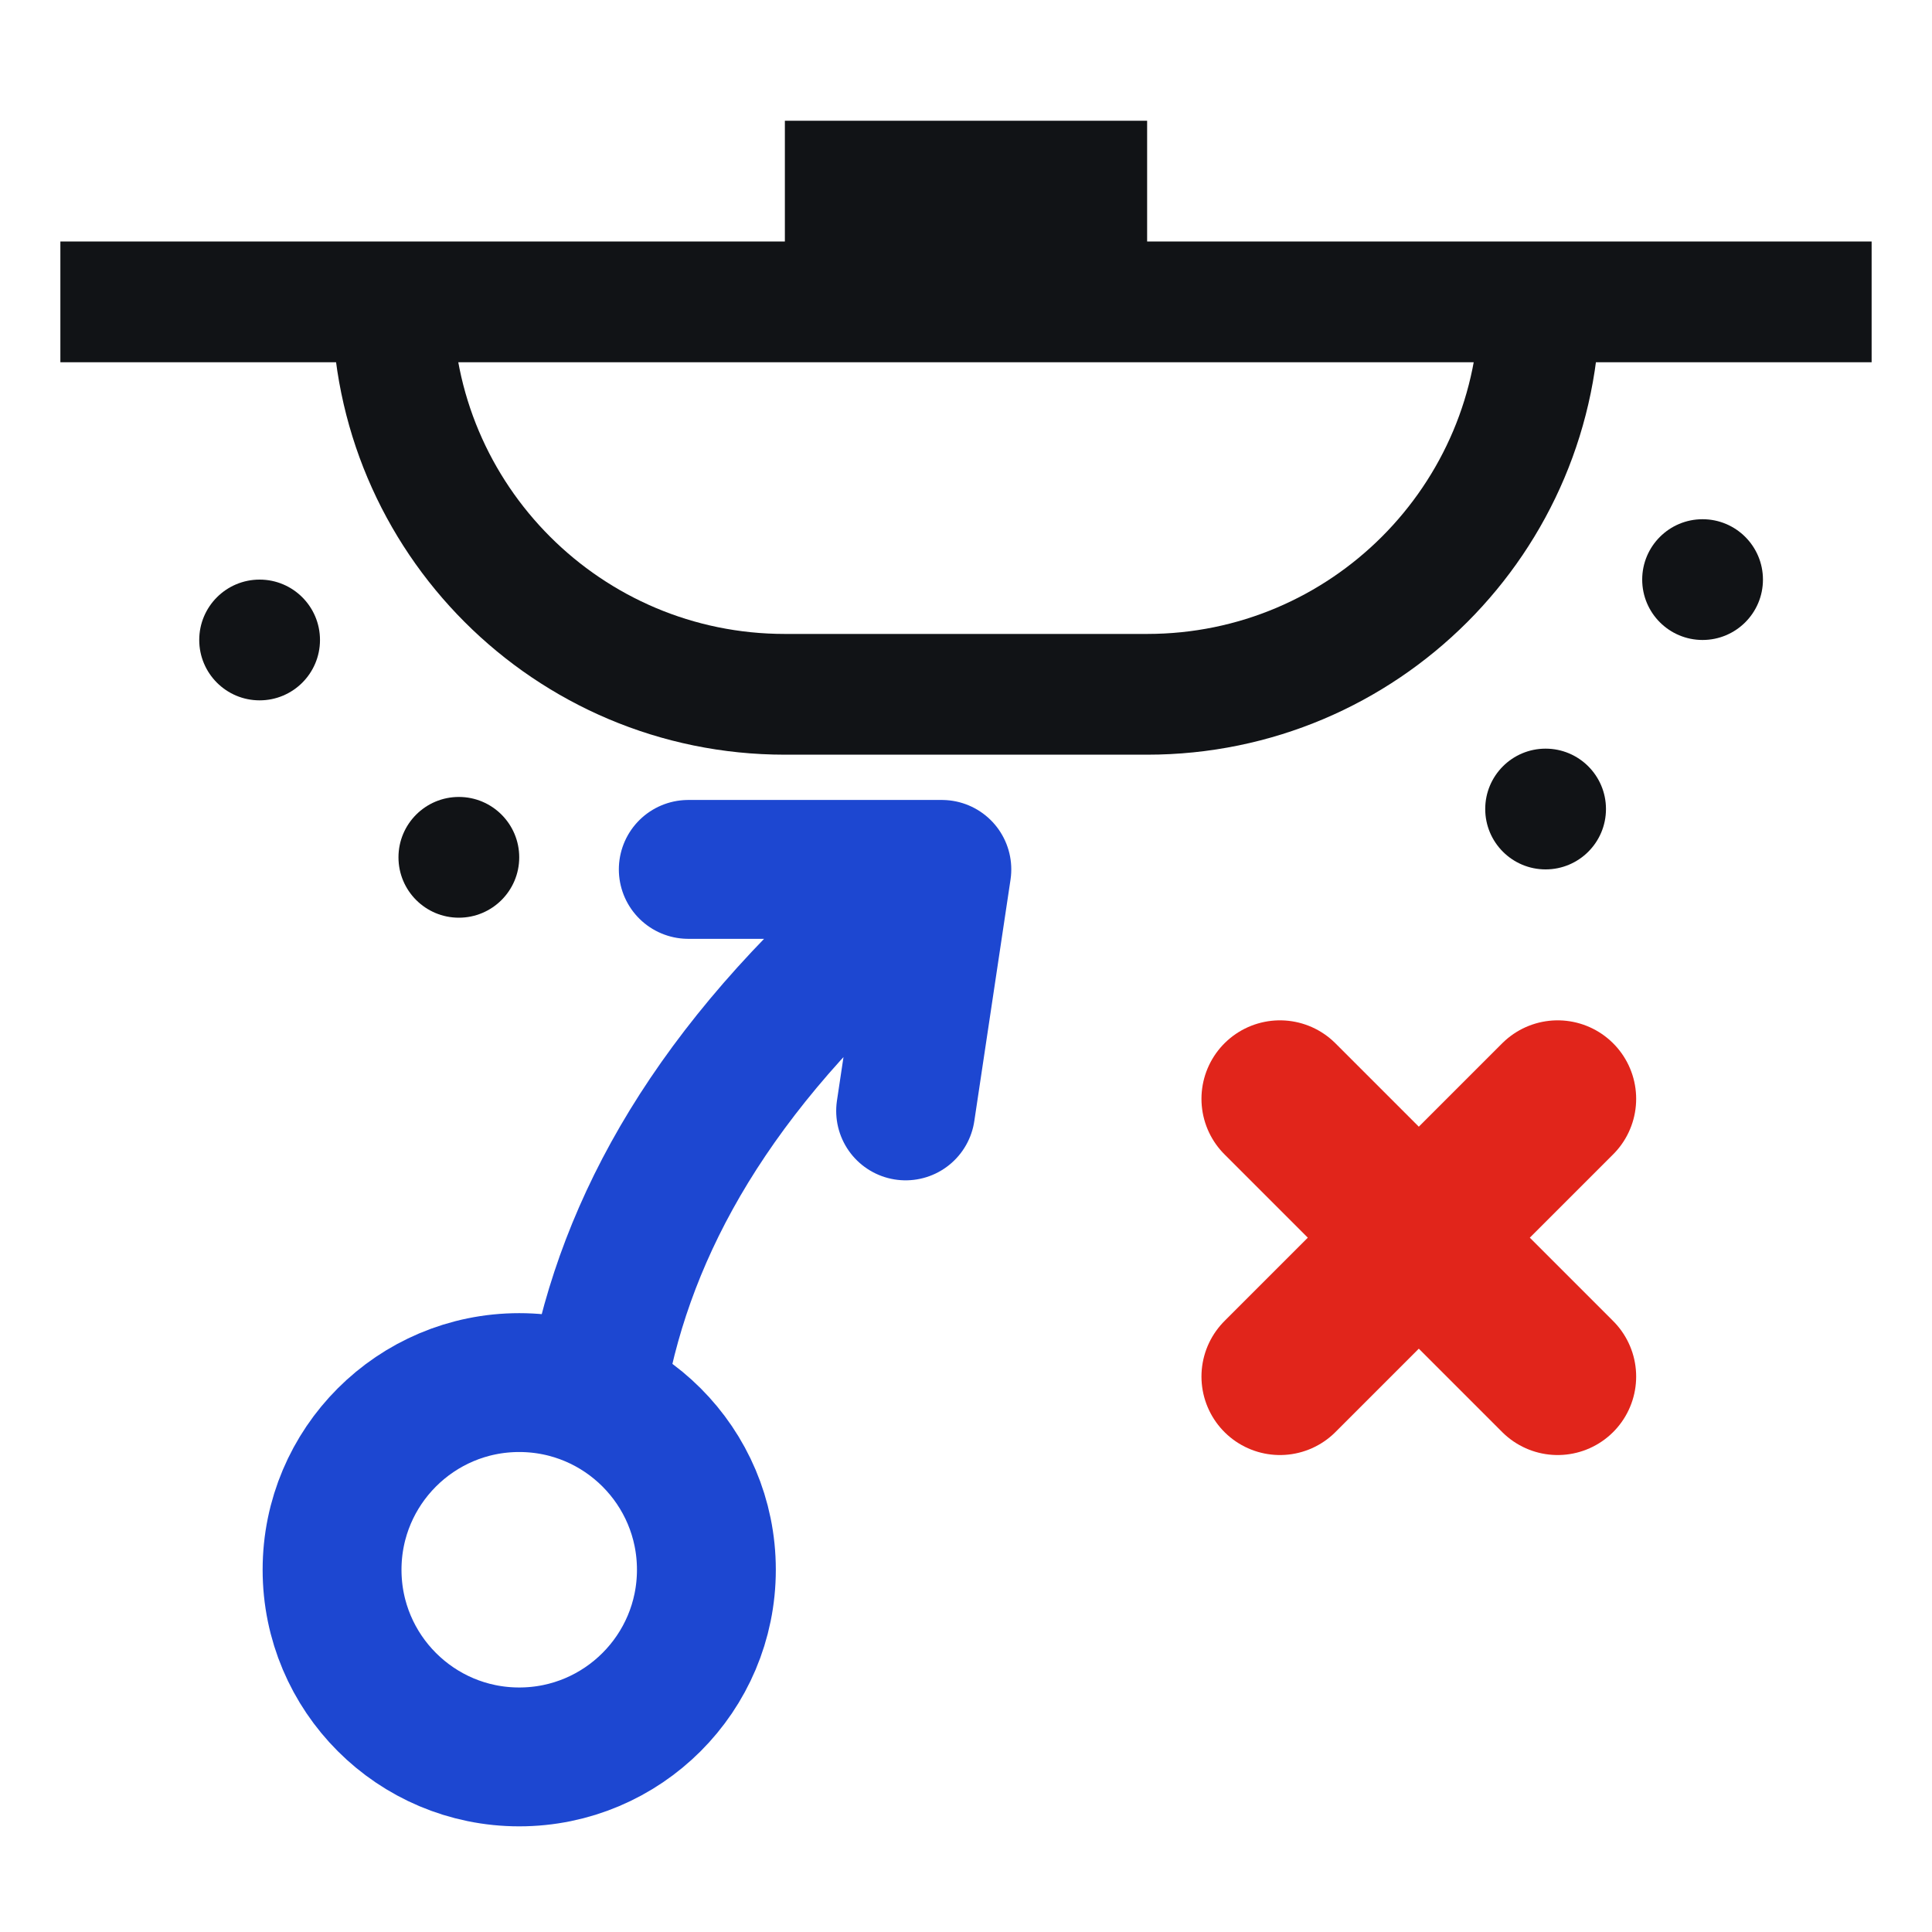
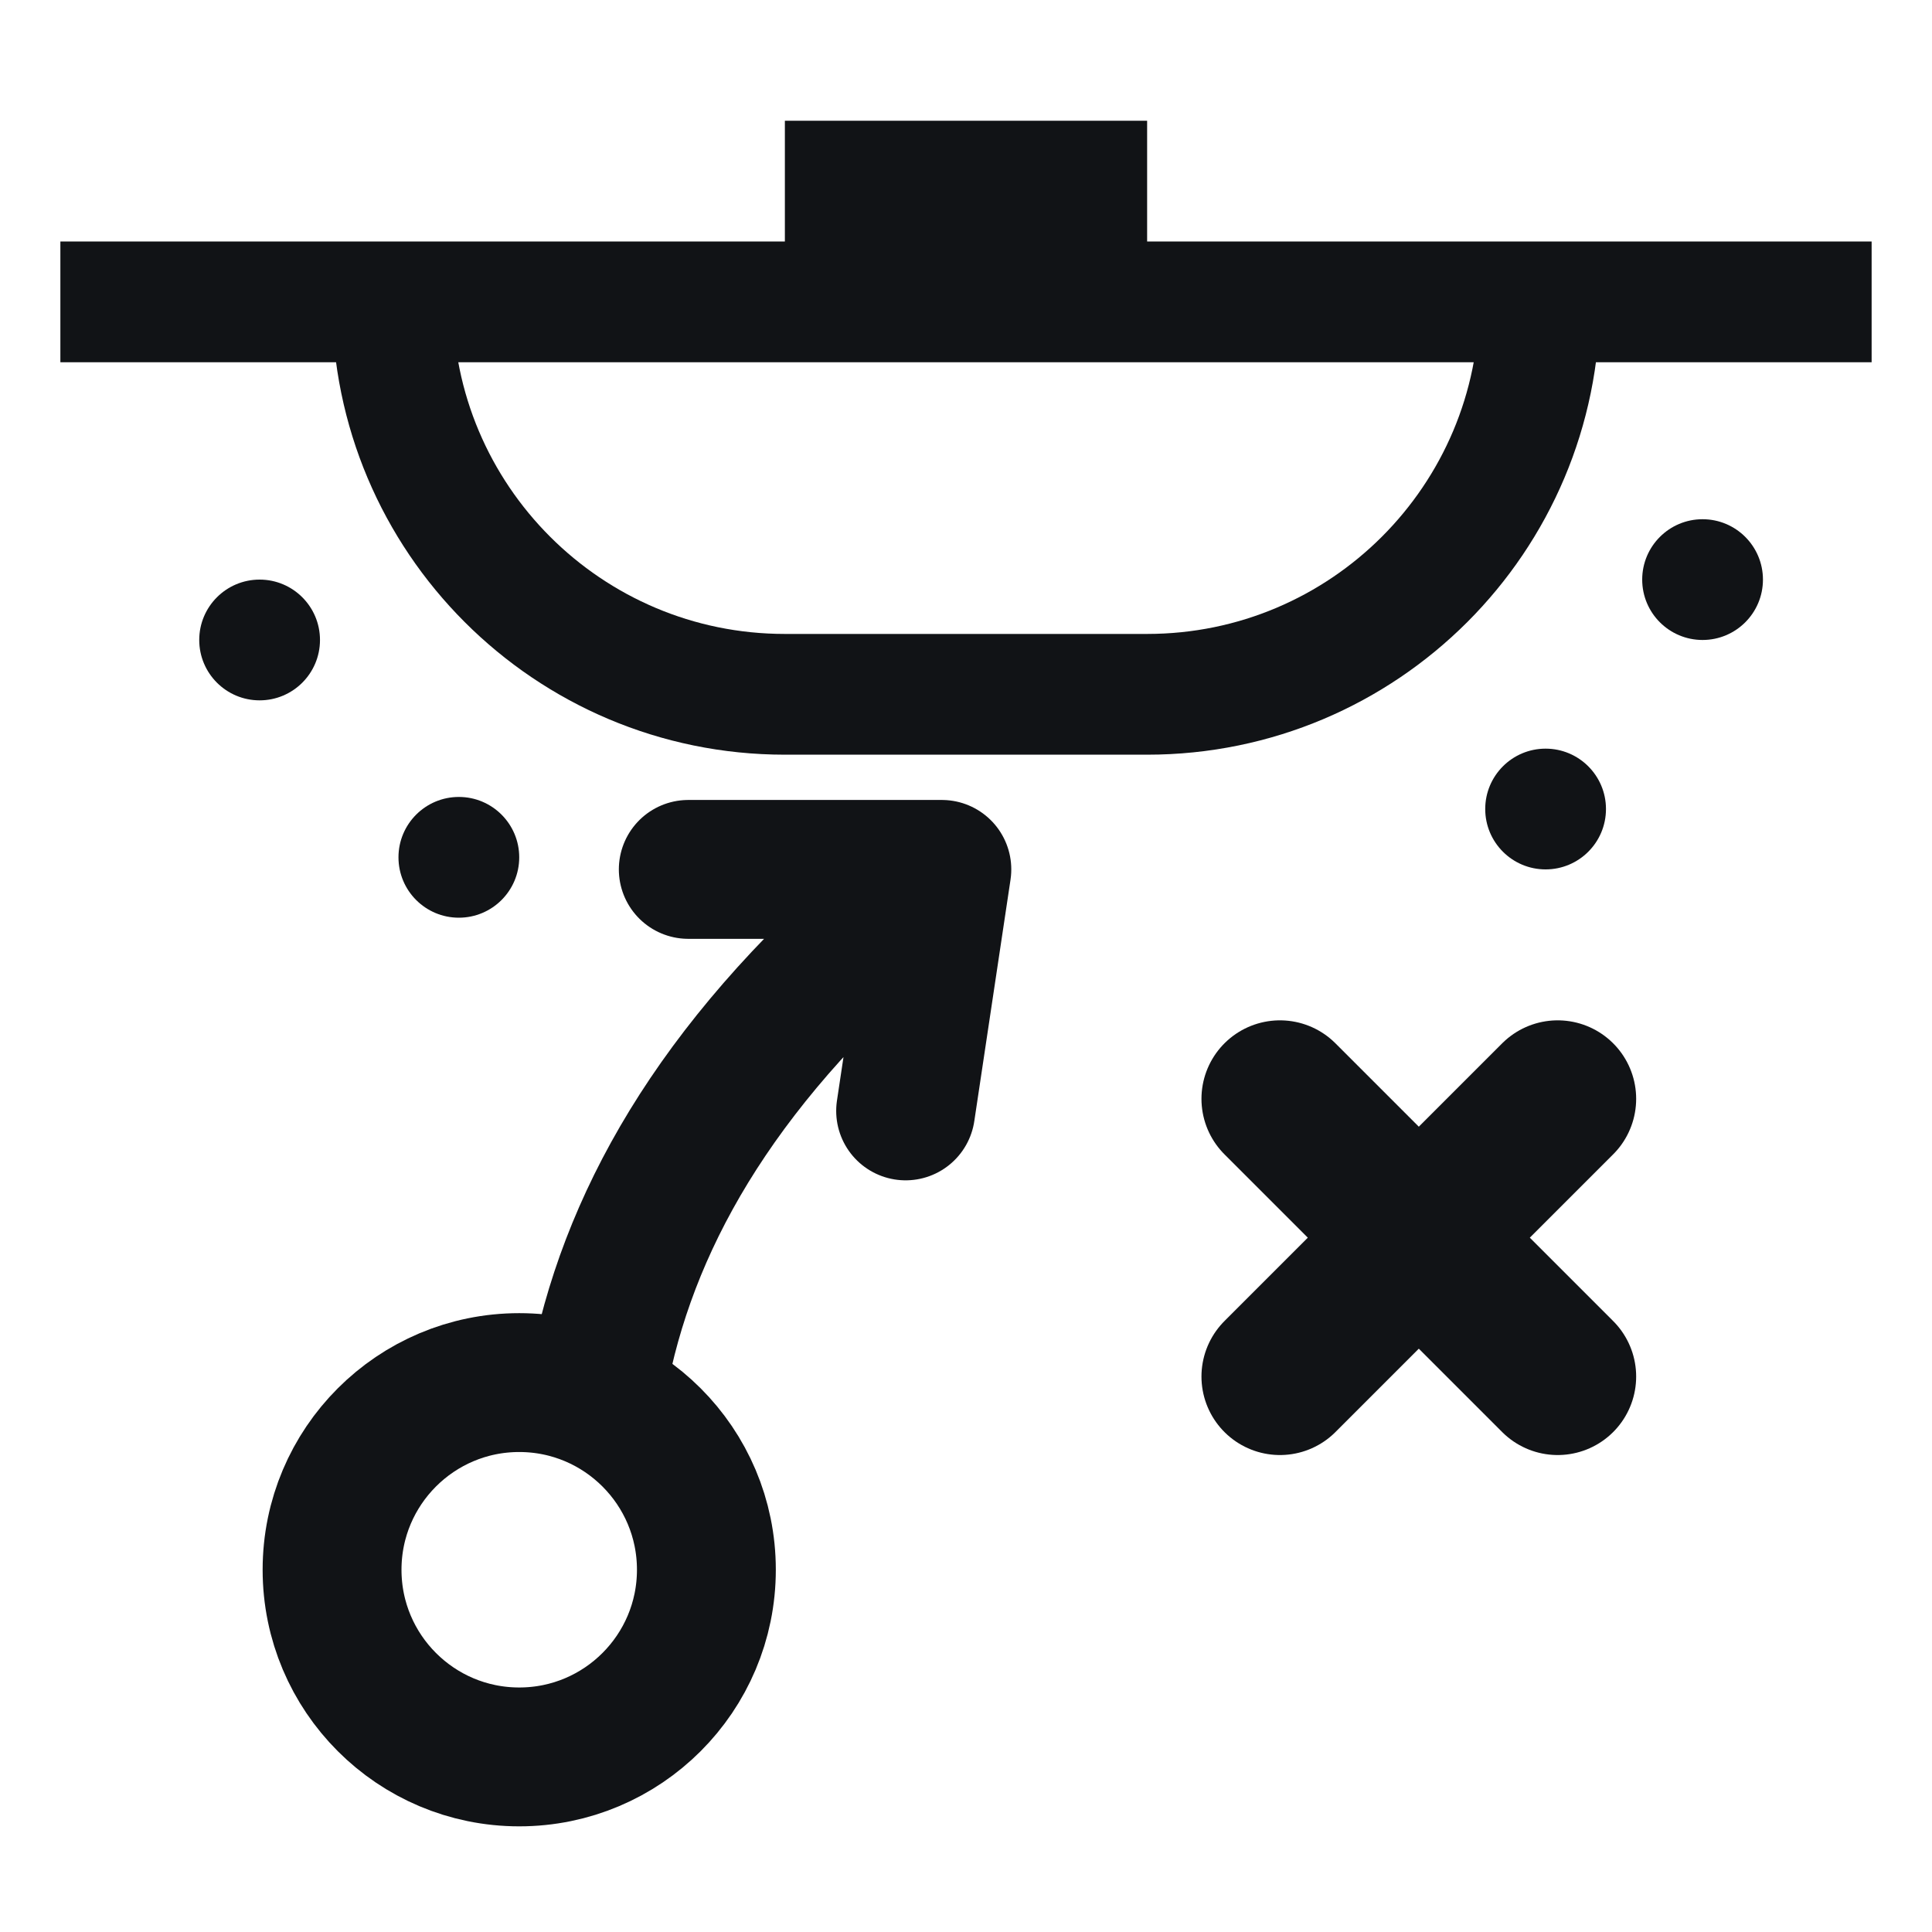
<svg xmlns="http://www.w3.org/2000/svg" viewBox="0 0 32 32">
  <path d="M2 5H30" stroke="#111316" stroke-width="2" stroke-linecap="square" />
  <rect x="13" y="2" width="6" height="3" fill="#111316" />
  <path d="M6.5 5A6.5 6.5 0 0 0 13 11.5H19A6.5 6.5 0 0 0 25.5 5" fill="none" stroke="#111316" stroke-width="2" />
  <circle cx="4.3" cy="10.6" r="1" fill="#111316" />
  <circle cx="7.6" cy="14.2" r="1" fill="#111316" />
  <circle cx="25.6" cy="13.4" r="1" fill="#111316" />
  <circle cx="28.2" cy="9.6" r="1" fill="#111316" />
-   <path d="M21.2 18.2L25.8 22.8M25.8 18.2L21.2 22.8" stroke="#e1251b" stroke-width="2.6" stroke-linecap="round" />
-   <circle cx="8.6" cy="26" r="3.1" fill="none" stroke="#1d47d1" stroke-width="2.3" />
-   <path d="M10 22.4C10.6 19.8 12.2 17.2 15.4 14.6M11.4 14.4L15.6 14.4L15 18.4" fill="none" stroke="#1d47d1" stroke-width="2.3" stroke-linecap="round" stroke-linejoin="round" />
+   <path d="M21.2 18.2L25.8 22.8M25.8 18.2L21.2 22.8" stroke="#111316" stroke-width="2.6" stroke-linecap="round" />
+   <circle cx="8.6" cy="26" r="3.1" fill="none" stroke="#111316" stroke-width="2.3" />
+   <path d="M10 22.4C10.6 19.8 12.2 17.2 15.4 14.6M11.4 14.4L15.6 14.4L15 18.4" fill="none" stroke="#111316" stroke-width="2.3" stroke-linecap="round" stroke-linejoin="round" />
</svg>
